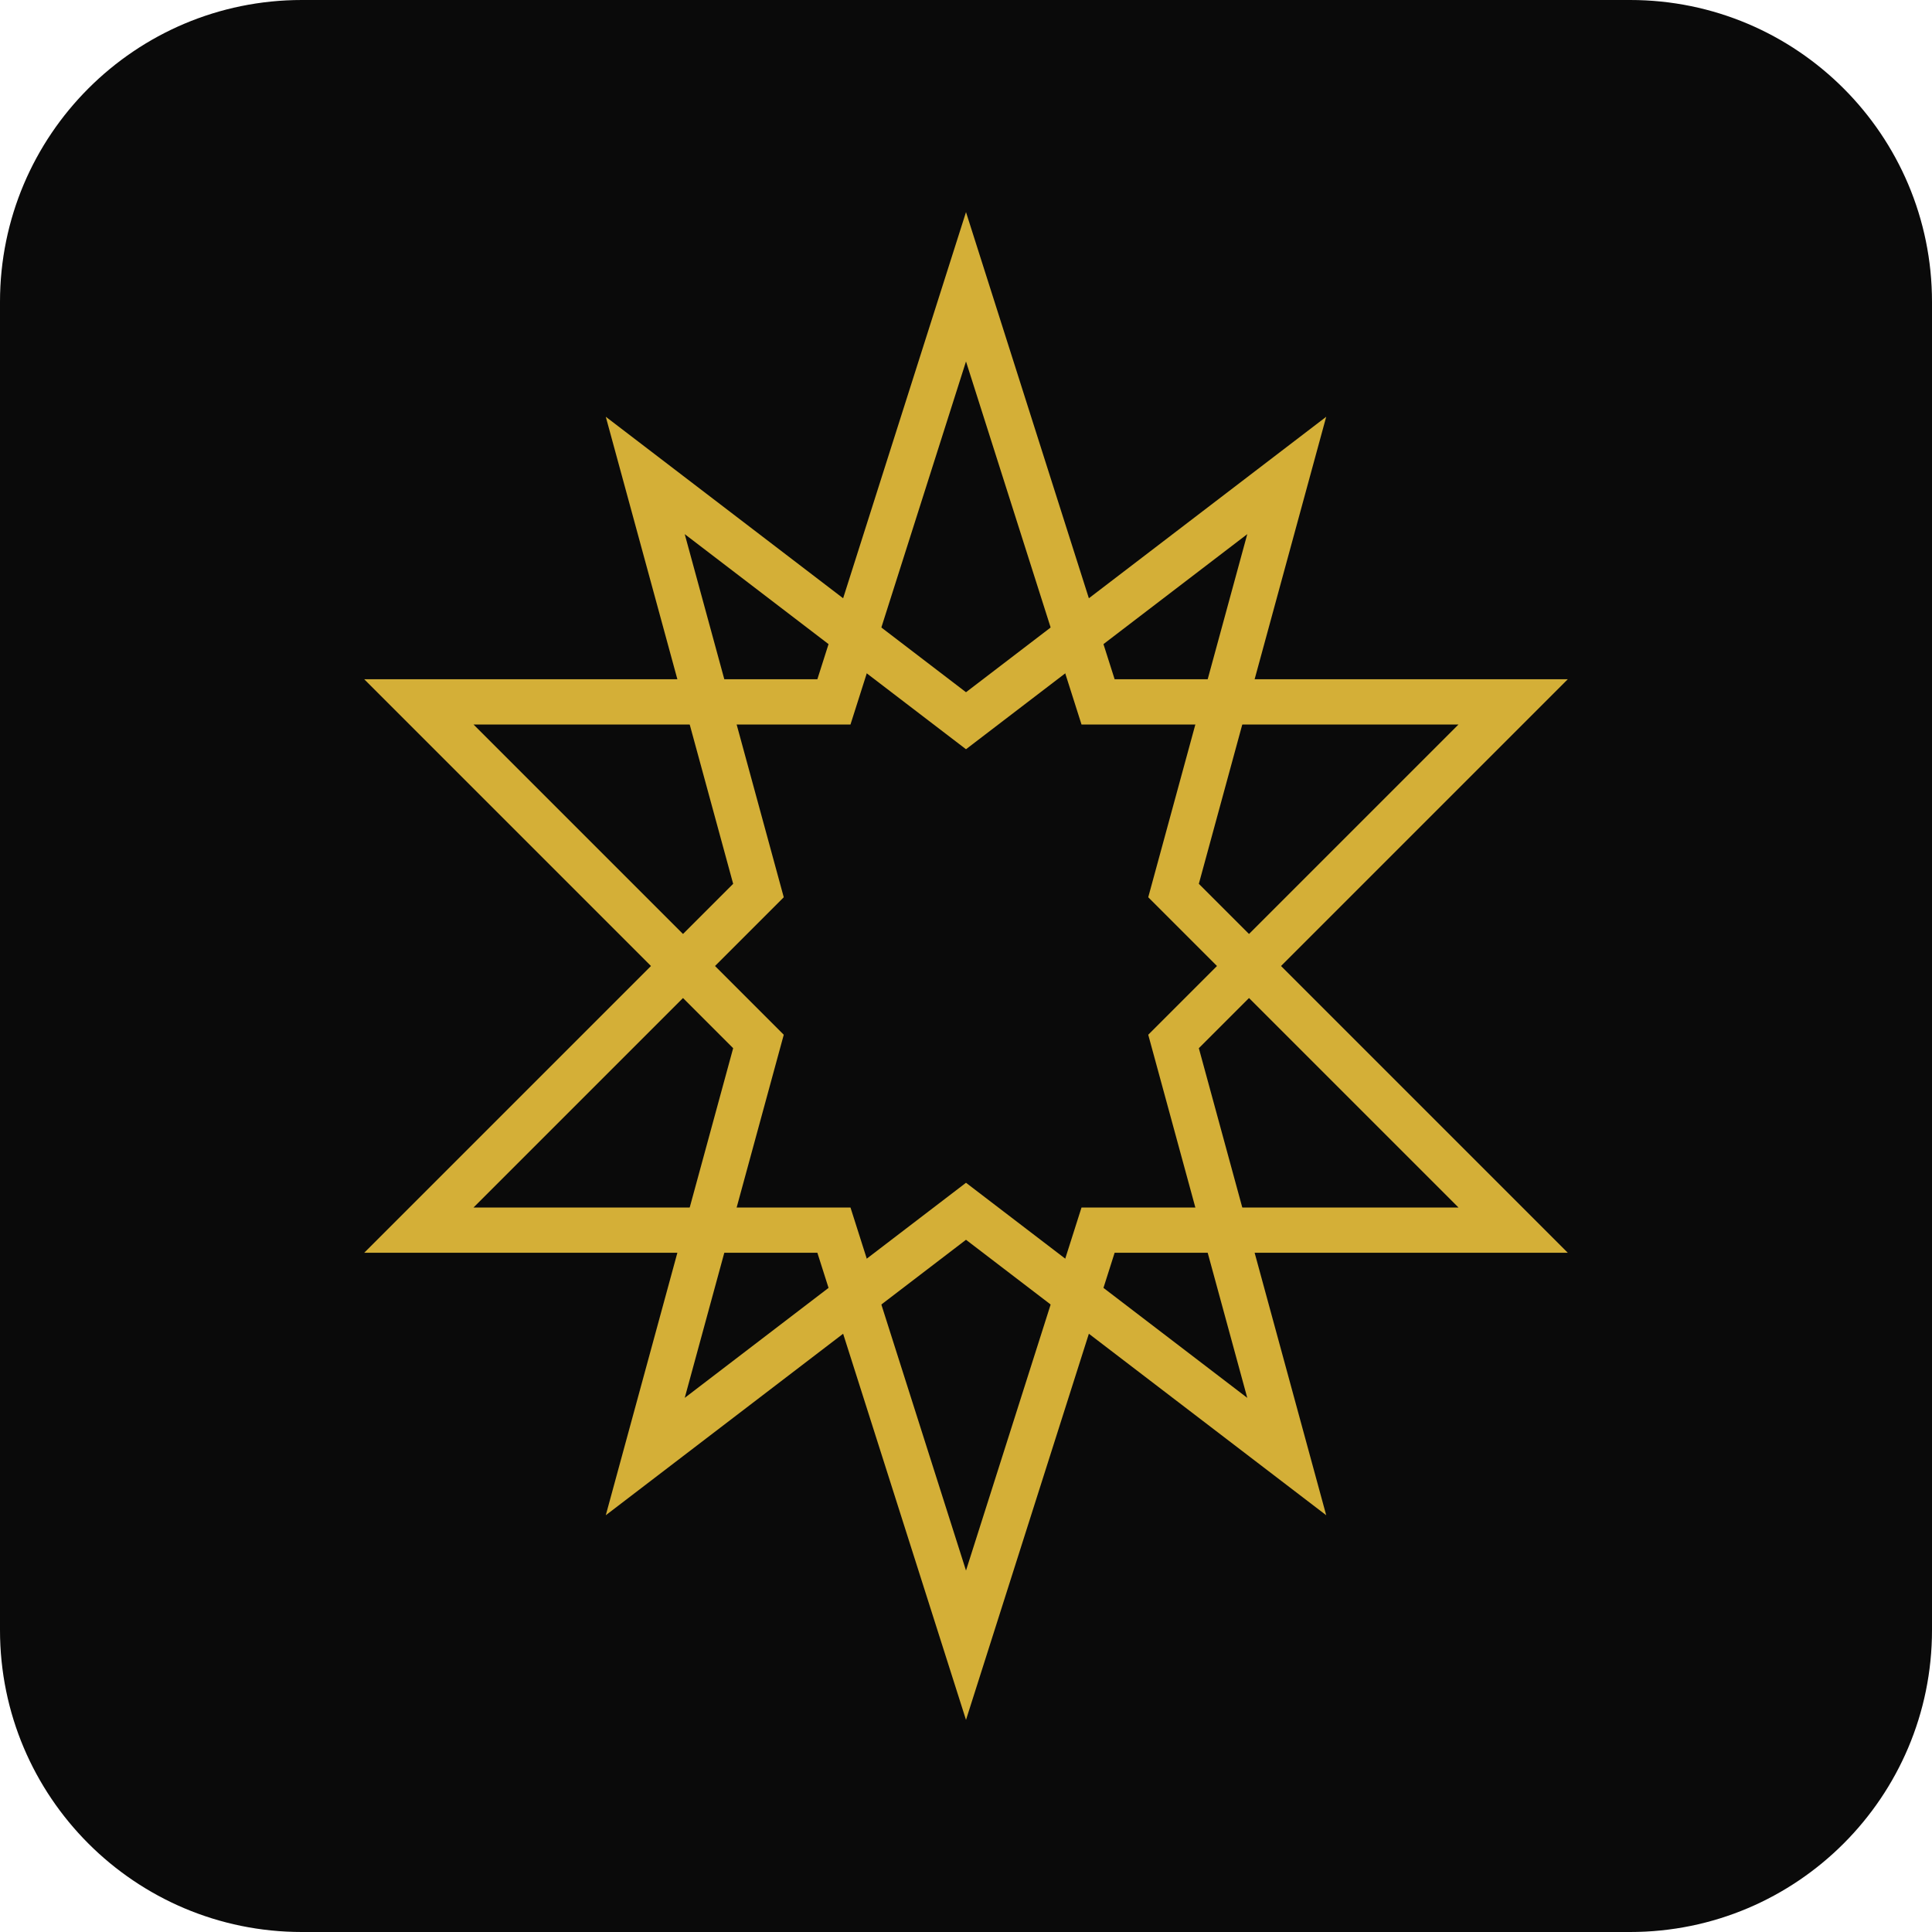
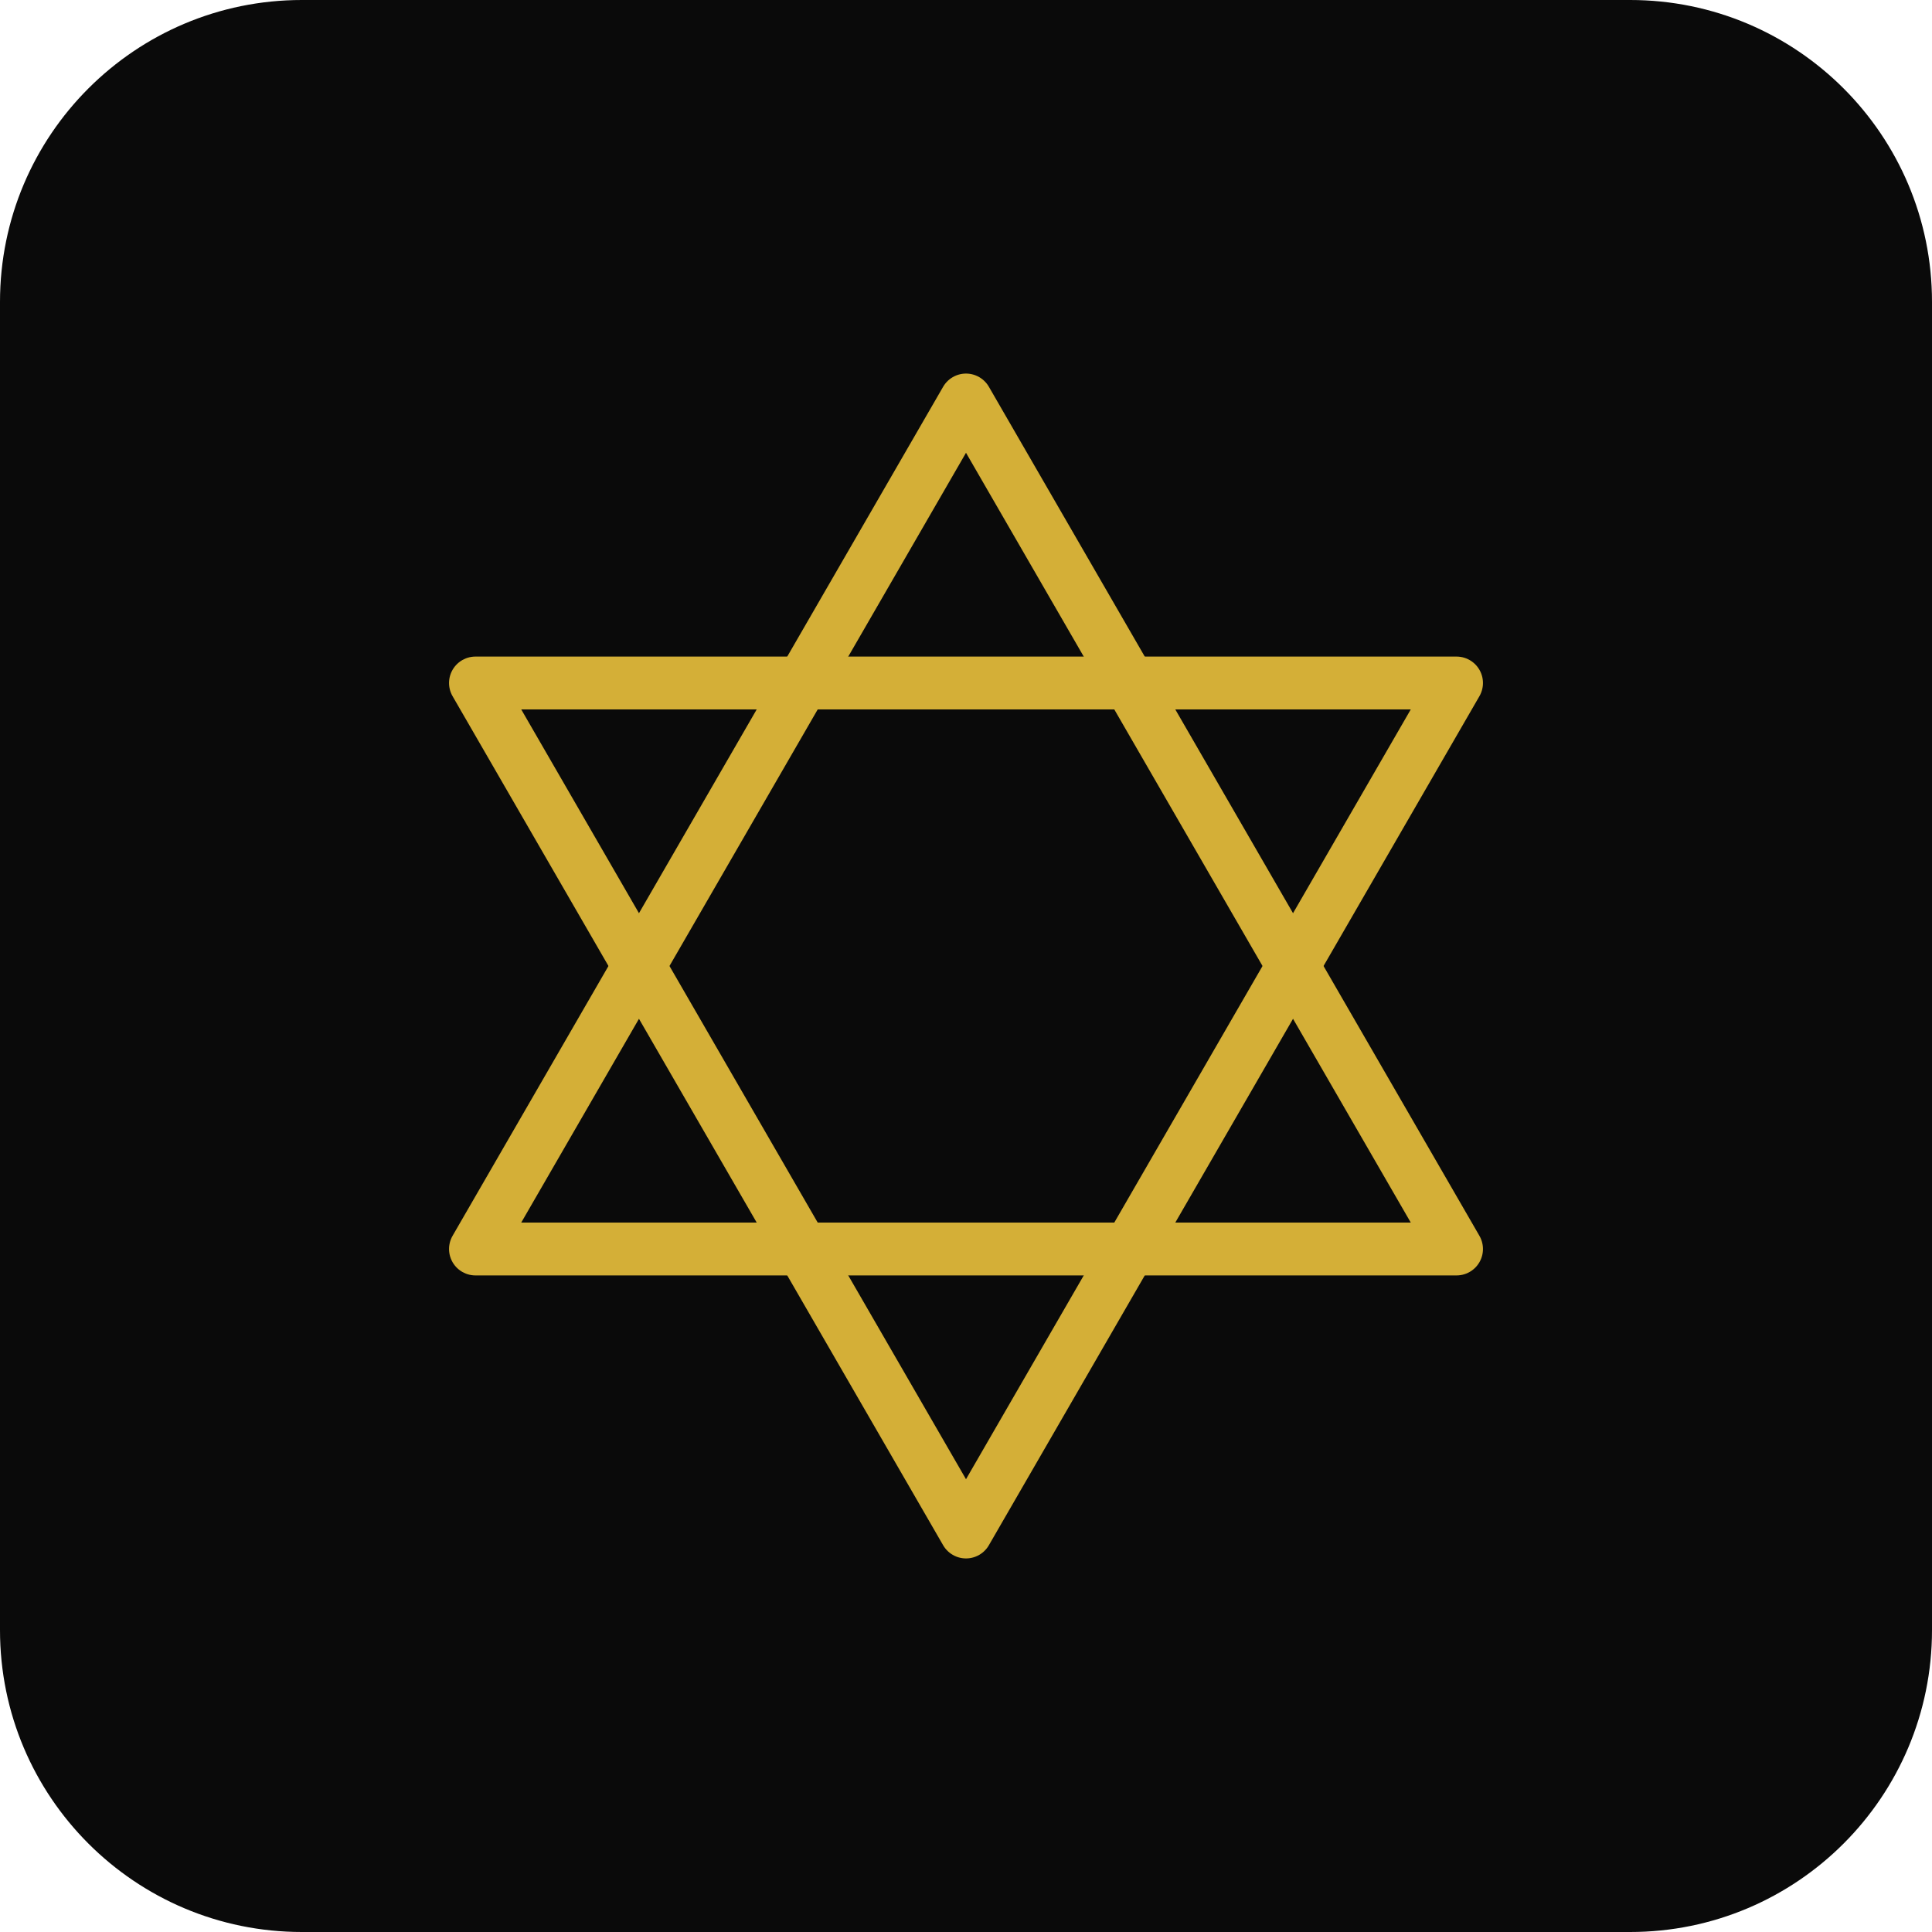
<svg xmlns="http://www.w3.org/2000/svg" viewBox="0 0 512 512">
  <rect width="512" height="512" rx="80" fill="#0a0a0a" />
  <g transform="translate(256, 256)">
-     <polygon points="0,-180 35,-70 145,-70 55,20 85,130 0,65 -85,130 -55,20 -145,-70 -35,-70" fill="none" stroke="#d4af37" stroke-width="12" />
-     <polygon points="0,180 35,70 145,70 55,-20 85,-130 0,-65 -85,-130 -55,-20 -145,70 -35,70" fill="none" stroke="#d4af37" stroke-width="12" />
+     <polygon points="0,-150 130,75 -130,75" fill="none" stroke="#d4af37" stroke-width="14" stroke-linejoin="round" />
+     <polygon points="0,150 130,-75 -130,-75" fill="none" stroke="#d4af37" stroke-width="14" stroke-linejoin="round" />
  </g>
</svg>
